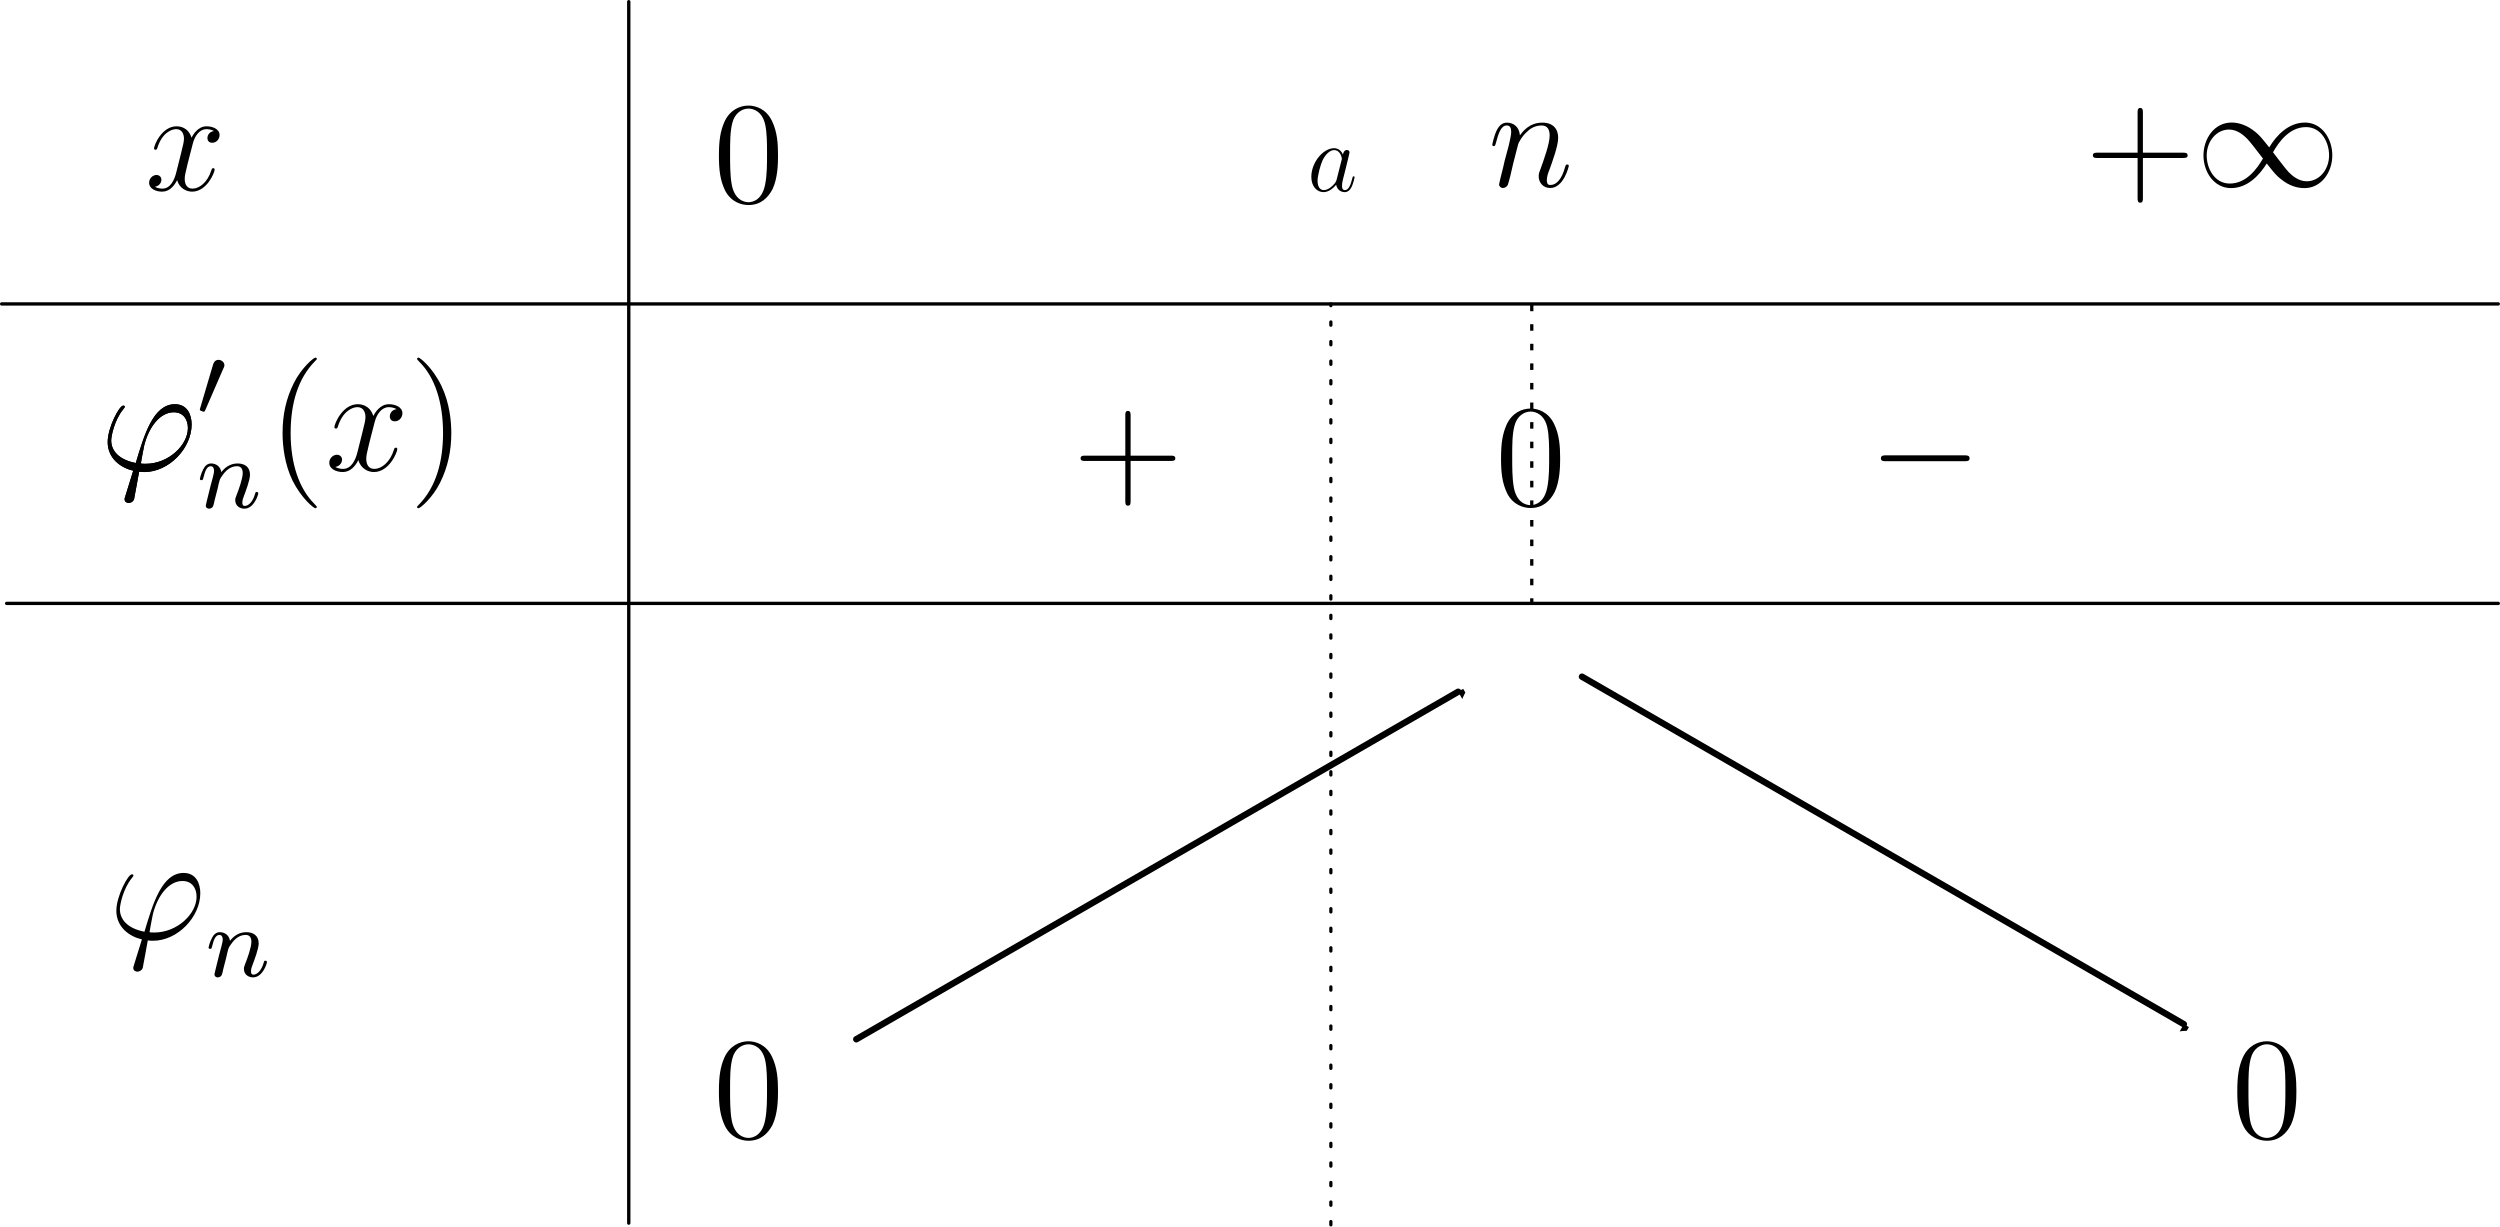
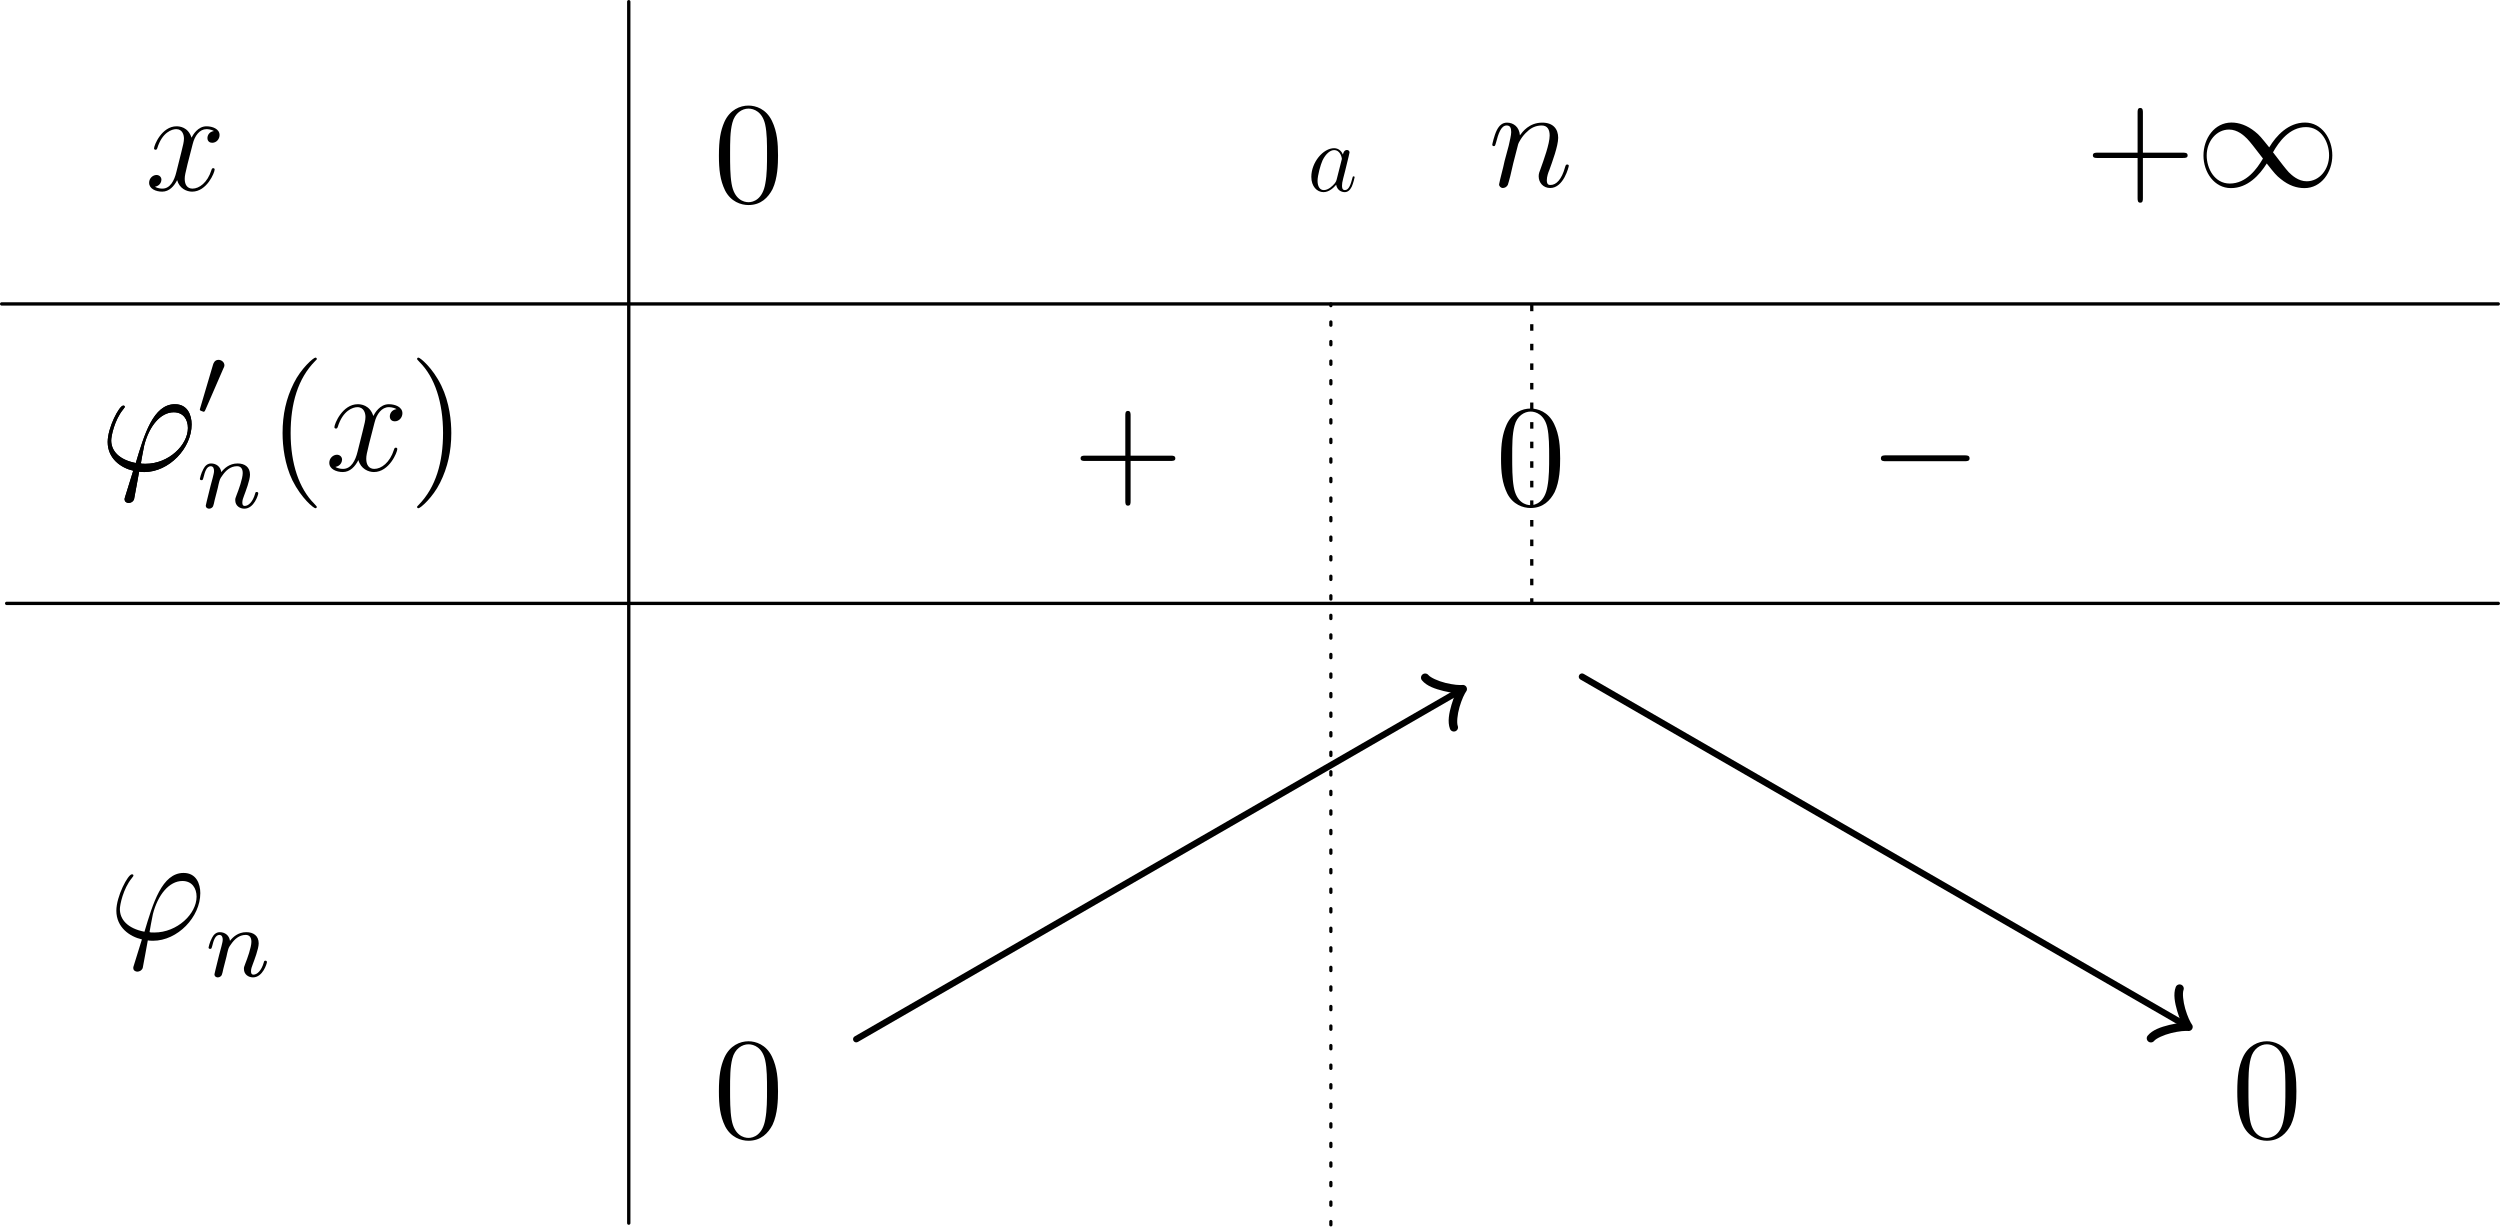
<svg xmlns="http://www.w3.org/2000/svg" xmlns:xlink="http://www.w3.org/1999/xlink" id="svg8" width="107.66mm" height="52.815mm" version="1.1" viewBox="0 0 107.66 52.815" xml:space="preserve">
  <defs id="defs2">
    <g id="g1-6" />
    <g id="g3" />
    <g id="g3-6" />
    <g id="g3-4" />
    <g id="g1" />
    <g id="g1-7" />
    <g id="g1-2" />
    <g id="g1-36" />
    <g id="g1-4" />
    <g id="g1-5" />
    <g id="g1-0" />
    <g id="g2" />
    <g id="g5" />
    <g id="g5-8" />
    <g id="g1-64" />
-     <marker id="marker-arrow-0.5308" markerHeight="1.69" markerWidth="0.911" orient="auto-start-reverse">
-       <g id="g1-67" transform="scale(2.1535)">
-         <path id="path1-53" d="M -1.554,2.072 C -1.425,1.295 0,0.13 0.389,0 0,-0.13 -1.425,-1.295 -1.554,-2.072" fill="none" stroke="#000" stroke-linecap="round" stroke-linejoin="round" stroke-miterlimit="10" stroke-width=".6" />
-       </g>
-     </marker>
    <g id="g7" />
    <g id="g1-618" />
    <g id="g2-7" />
    <g id="g1-675">
      <g id="glyph-0-0-35">
        <path id="path1-62" d="m5.672-4.875c-0.391 0.062-0.531 0.359-0.531 0.578 0 0.297 0.219 0.391 0.391 0.391 0.359 0 0.609-0.312 0.609-0.641 0-0.5-0.578-0.719-1.078-0.719-0.719 0-1.125 0.719-1.234 0.938-0.281-0.891-1.016-0.938-1.234-0.938-1.219 0-1.859 1.562-1.859 1.828 0 0.047 0.047 0.109 0.125 0.109 0.094 0 0.125-0.078 0.141-0.125 0.406-1.328 1.219-1.578 1.562-1.578 0.531 0 0.641 0.5 0.641 0.781 0 0.266-0.078 0.547-0.219 1.125l-0.406 1.625c-0.172 0.719-0.516 1.375-1.156 1.375-0.062 0-0.359 0-0.609-0.156 0.438-0.078 0.531-0.438 0.531-0.578 0-0.234-0.188-0.391-0.406-0.391-0.297 0-0.609 0.266-0.609 0.641 0 0.5 0.562 0.734 1.078 0.734 0.578 0 0.984-0.453 1.234-0.953 0.188 0.703 0.797 0.953 1.234 0.953 1.219 0 1.859-1.578 1.859-1.828 0-0.062-0.047-0.109-0.109-0.109-0.109 0-0.125 0.062-0.156 0.156-0.328 1.047-1.016 1.531-1.562 1.531-0.422 0-0.641-0.312-0.641-0.797 0-0.266 0.047-0.453 0.234-1.234l0.422-1.641c0.172-0.703 0.578-1.234 1.141-1.234 0.016 0 0.359 0 0.609 0.156z" />
      </g>
    </g>
    <g id="g6" />
    <g id="g2-2" />
    <g id="g1-9">
      <g id="glyph-0-0-73">
        <path id="path1-61" d="m5.359-3.828c0-0.984-0.062-1.953-0.5-2.859-0.484-1-1.344-1.266-1.938-1.266-0.688 0-1.531 0.344-1.984 1.344-0.328 0.75-0.453 1.5-0.453 2.781 0 1.156 0.094 2.031 0.516 2.891 0.469 0.906 1.297 1.188 1.922 1.188 1.031 0 1.625-0.625 1.984-1.312 0.422-0.891 0.453-2.062 0.453-2.766zm-2.438 3.844c-0.391 0-1.172-0.219-1.391-1.516-0.125-0.719-0.125-1.625-0.125-2.469 0-0.984 0-1.859 0.188-2.562 0.203-0.812 0.812-1.172 1.328-1.172 0.453 0 1.141 0.266 1.375 1.297 0.156 0.688 0.156 1.625 0.156 2.438 0 0.797 0 1.703-0.141 2.438-0.219 1.312-0.984 1.547-1.391 1.547z" />
      </g>
    </g>
    <g id="g1-19">
      <g id="glyph-0-0-47">
        <path id="path1-845" d="m2.469-3.5c0.016-0.078 0.312-0.672 0.766-1.047 0.297-0.297 0.703-0.484 1.172-0.484 0.484 0 0.656 0.359 0.656 0.828 0 0.688-0.5 2.047-0.734 2.703-0.109 0.281-0.172 0.438-0.172 0.656 0 0.531 0.375 0.969 0.953 0.969 1.109 0 1.531-1.766 1.531-1.828s-0.047-0.109-0.125-0.109c-0.109 0-0.125 0.031-0.188 0.234-0.266 0.984-0.719 1.453-1.188 1.453-0.125 0-0.312 0-0.312-0.391 0-0.297 0.125-0.656 0.203-0.828 0.234-0.656 0.734-1.984 0.734-2.672 0-0.719-0.406-1.25-1.312-1.25-1.078 0-1.625 0.75-1.844 1.047-0.047-0.688-0.531-1.047-1.062-1.047-0.375 0-0.641 0.219-0.844 0.625-0.219 0.438-0.375 1.156-0.375 1.203s0.047 0.109 0.125 0.109c0.094 0 0.109-0.016 0.188-0.297 0.188-0.719 0.406-1.406 0.875-1.406 0.281 0 0.375 0.188 0.375 0.547 0 0.266-0.125 0.734-0.203 1.109l-0.344 1.281c-0.047 0.234-0.172 0.766-0.234 0.984-0.078 0.312-0.219 0.875-0.219 0.938 0 0.156 0.141 0.297 0.312 0.297 0.141 0 0.312-0.078 0.406-0.25 0.031-0.062 0.141-0.484 0.203-0.719l0.25-1.078z" />
      </g>
    </g>
    <g id="g2-0">
      <g id="glyph-0-0-63">
        <path id="path1-206" d="m4.766-2.766h3.297c0.172 0 0.391 0 0.391-0.203 0-0.234-0.203-0.234-0.391-0.234h-3.297v-3.297c0-0.172 0-0.391-0.219-0.391s-0.219 0.203-0.219 0.391v3.297h-3.297c-0.172 0-0.391 0-0.391 0.219s0.203 0.219 0.391 0.219h3.297v3.297c0 0.172 0 0.391 0.219 0.391s0.219-0.203 0.219-0.391z" />
      </g>
      <g id="glyph-1-0-1">
        <path id="path2-55" d="m6.078-3.234c-0.656-0.812-0.797-1-1.172-1.297-0.656-0.531-1.328-0.75-1.938-0.75-1.406 0-2.312 1.312-2.312 2.719 0 1.375 0.891 2.688 2.266 2.688s2.359-1.078 2.953-2.031c0.641 0.812 0.781 0.984 1.156 1.281 0.672 0.547 1.328 0.75 1.953 0.75 1.391 0 2.297-1.312 2.297-2.703 0-1.375-0.875-2.703-2.25-2.703s-2.375 1.078-2.953 2.047zm0.312 0.406c0.484-0.859 1.359-2.078 2.719-2.078 1.266 0 1.906 1.25 1.906 2.328 0 1.172-0.797 2.141-1.844 2.141-0.703 0-1.234-0.5-1.484-0.75-0.297-0.328-0.578-0.703-1.297-1.641zm-0.828 0.516c-0.5 0.859-1.375 2.062-2.734 2.062-1.266 0-1.906-1.25-1.906-2.312 0-1.172 0.797-2.141 1.844-2.141 0.703 0 1.234 0.5 1.484 0.75 0.297 0.312 0.578 0.688 1.312 1.641z" />
      </g>
    </g>
    <g id="g1-69">
      <g id="glyph-0-0-374">
        <path id="path1-52" d="m5.359-3.828c0-0.984-0.062-1.953-0.5-2.859-0.484-1-1.344-1.266-1.938-1.266-0.688 0-1.531 0.344-1.984 1.344-0.328 0.75-0.453 1.5-0.453 2.781 0 1.156 0.094 2.031 0.516 2.891 0.469 0.906 1.297 1.188 1.922 1.188 1.031 0 1.625-0.625 1.984-1.312 0.422-0.891 0.453-2.062 0.453-2.766zm-2.438 3.844c-0.391 0-1.172-0.219-1.391-1.516-0.125-0.719-0.125-1.625-0.125-2.469 0-0.984 0-1.859 0.188-2.562 0.203-0.812 0.812-1.172 1.328-1.172 0.453 0 1.141 0.266 1.375 1.297 0.156 0.688 0.156 1.625 0.156 2.438 0 0.797 0 1.703-0.141 2.438-0.219 1.312-0.984 1.547-1.391 1.547z" />
      </g>
    </g>
    <g id="g1-74">
      <g id="glyph-0-0-43">
        <path id="path1-07" d="m4.766-2.766h3.297c0.172 0 0.391 0 0.391-0.203 0-0.234-0.203-0.234-0.391-0.234h-3.297v-3.297c0-0.172 0-0.391-0.219-0.391s-0.219 0.203-0.219 0.391v3.297h-3.297c-0.172 0-0.391 0-0.391 0.219s0.203 0.219 0.391 0.219h3.297v3.297c0 0.172 0 0.391 0.219 0.391s0.219-0.203 0.219-0.391z" />
      </g>
    </g>
    <g id="g1-8">
      <g id="glyph-0-0-8">
        <path id="path1-43" d="m7.875-2.75c0.203 0 0.422 0 0.422-0.234 0-0.25-0.219-0.25-0.422-0.25h-6.469c-0.203 0-0.422 0-0.422 0.25 0 0.234 0.219 0.234 0.422 0.234z" />
      </g>
    </g>
    <g id="g1-20">
      <g id="glyph-0-0-689">
        <path id="path1-26" d="m5.359-3.828c0-0.984-0.062-1.953-0.5-2.859-0.484-1-1.344-1.266-1.938-1.266-0.688 0-1.531 0.344-1.984 1.344-0.328 0.75-0.453 1.5-0.453 2.781 0 1.156 0.094 2.031 0.516 2.891 0.469 0.906 1.297 1.188 1.922 1.188 1.031 0 1.625-0.625 1.984-1.312 0.422-0.891 0.453-2.062 0.453-2.766zm-2.438 3.844c-0.391 0-1.172-0.219-1.391-1.516-0.125-0.719-0.125-1.625-0.125-2.469 0-0.984 0-1.859 0.188-2.562 0.203-0.812 0.812-1.172 1.328-1.172 0.453 0 1.141 0.266 1.375 1.297 0.156 0.688 0.156 1.625 0.156 2.438 0 0.797 0 1.703-0.141 2.438-0.219 1.312-0.984 1.547-1.391 1.547z" />
      </g>
    </g>
    <g id="g6-3">
      <g id="glyph-0-0-67">
        <path id="path1-535" d="m3.594-0.531c-0.203 0-0.375 0-0.375-0.047 0-0.031 0.203-1.156 0.266-1.422 0.391-1.531 1.297-2.625 2.344-2.625 0.766 0 1.125 0.578 1.125 1.25 0 1.359-1.531 2.844-3.359 2.844zm-0.516 0.625c0.078 0.016 0.203 0.031 0.406 0.031 1.969 0 3.766-1.891 3.766-3.781 0-0.734-0.312-1.609-1.328-1.609-1.719 0-2.438 2.422-3.109 4.672-1.375-0.266-1.953-1-1.953-1.797 0-0.328 0.25-1.609 0.953-2.469 0.125-0.156 0.125-0.172 0.125-0.203 0-0.094-0.094-0.094-0.125-0.094-0.312 0-1.234 1.75-1.234 2.891 0 1.328 1.062 2.062 2.031 2.281l-0.625 2.016c-0.062 0.188-0.062 0.203-0.062 0.25 0 0.281 0.297 0.297 0.312 0.297 0.125 0 0.328-0.047 0.438-0.281 0.031-0.109 0.359-1.969 0.406-2.203z" />
      </g>
      <g id="glyph-0-1-6">
        <path id="path2-29" d="m5.672-4.875c-0.391 0.062-0.531 0.359-0.531 0.578 0 0.297 0.219 0.391 0.391 0.391 0.359 0 0.609-0.312 0.609-0.641 0-0.5-0.578-0.719-1.078-0.719-0.719 0-1.125 0.719-1.234 0.938-0.281-0.891-1.016-0.938-1.234-0.938-1.219 0-1.859 1.562-1.859 1.828 0 0.047 0.047 0.109 0.125 0.109 0.094 0 0.125-0.078 0.141-0.125 0.406-1.328 1.219-1.578 1.562-1.578 0.531 0 0.641 0.5 0.641 0.781 0 0.266-0.078 0.547-0.219 1.125l-0.406 1.625c-0.172 0.719-0.516 1.375-1.156 1.375-0.062 0-0.359 0-0.609-0.156 0.438-0.078 0.531-0.438 0.531-0.578 0-0.234-0.188-0.391-0.406-0.391-0.297 0-0.609 0.266-0.609 0.641 0 0.5 0.562 0.734 1.078 0.734 0.578 0 0.984-0.453 1.234-0.953 0.188 0.703 0.797 0.953 1.234 0.953 1.219 0 1.859-1.578 1.859-1.828 0-0.062-0.047-0.109-0.109-0.109-0.109 0-0.125 0.062-0.156 0.156-0.328 1.047-1.016 1.531-1.562 1.531-0.422 0-0.641-0.312-0.641-0.797 0-0.266 0.047-0.453 0.234-1.234l0.422-1.641c0.172-0.703 0.578-1.234 1.141-1.234 0.016 0 0.359 0 0.609 0.156z" />
      </g>
      <g id="glyph-1-0-12">
        <path id="path3-7" d="m2.109-3.781c0.047-0.094 0.078-0.156 0.078-0.234 0-0.266-0.25-0.438-0.469-0.438-0.312 0-0.406 0.281-0.438 0.391l-1.016 3.438c-0.031 0.094-0.031 0.109-0.031 0.125 0 0.062 0.047 0.078 0.125 0.109 0.156 0.062 0.172 0.062 0.188 0.062s0.062 0 0.125-0.141z" />
      </g>
      <g id="glyph-2-0-0">
        <path id="path4-9" d="m1.594-1.312c0.031-0.109 0.109-0.422 0.125-0.531 0.109-0.438 0.109-0.438 0.297-0.703 0.266-0.391 0.641-0.75 1.172-0.75 0.281 0 0.453 0.172 0.453 0.547 0 0.438-0.328 1.344-0.484 1.734-0.109 0.266-0.109 0.312-0.109 0.422 0 0.453 0.375 0.672 0.719 0.672 0.781 0 1.109-1.109 1.109-1.219 0-0.078-0.062-0.109-0.125-0.109-0.094 0-0.109 0.062-0.125 0.141-0.188 0.656-0.531 0.969-0.828 0.969-0.125 0-0.188-0.078-0.188-0.266s0.062-0.359 0.141-0.562c0.109-0.297 0.469-1.219 0.469-1.656 0-0.609-0.422-0.891-0.984-0.891-0.656 0-1.062 0.391-1.297 0.688-0.062-0.438-0.406-0.688-0.812-0.688-0.281 0-0.484 0.188-0.609 0.438-0.203 0.375-0.281 0.766-0.281 0.781 0 0.078 0.062 0.109 0.125 0.109 0.109 0 0.109-0.031 0.172-0.25 0.094-0.391 0.234-0.859 0.562-0.859 0.219 0 0.266 0.203 0.266 0.375 0 0.156-0.047 0.297-0.109 0.562-0.016 0.062-0.141 0.531-0.172 0.641l-0.297 1.203c-0.031 0.125-0.078 0.312-0.078 0.344 0 0.188 0.156 0.25 0.266 0.25 0.141 0 0.266-0.094 0.312-0.188 0.031-0.047 0.094-0.328 0.125-0.484z" />
      </g>
      <g id="glyph-3-0-3">
        <path id="path5-6" d="m3.891 2.906c0-0.031 0-0.062-0.203-0.266-1.203-1.203-1.875-3.172-1.875-5.609 0-2.328 0.562-4.328 1.953-5.734 0.125-0.109 0.125-0.125 0.125-0.172 0-0.062-0.062-0.094-0.109-0.094-0.156 0-1.141 0.859-1.719 2.031-0.609 1.219-0.891 2.484-0.891 3.969 0 1.062 0.172 2.484 0.781 3.75 0.719 1.438 1.688 2.219 1.828 2.219 0.047 0 0.109-0.031 0.109-0.094z" />
      </g>
      <g id="glyph-3-1-0">
        <path id="path6-6" d="m3.375-2.969c0-0.922-0.125-2.391-0.797-3.781-0.703-1.438-1.688-2.219-1.812-2.219-0.047 0-0.109 0.031-0.109 0.094 0 0.047 0 0.062 0.203 0.266 1.203 1.203 1.859 3.188 1.859 5.625 0 2.312-0.562 4.312-1.938 5.719-0.125 0.109-0.125 0.141-0.125 0.172 0 0.062 0.062 0.094 0.109 0.094 0.156 0 1.141-0.859 1.719-2.031 0.609-1.219 0.891-2.516 0.891-3.938z" />
      </g>
    </g>
    <g id="g1-18" />
    <g id="g1-59">
      <g id="glyph-0-0-2">
        <path id="path1-28" d="m3.594-1.422c-0.062 0.203-0.062 0.234-0.219 0.453-0.266 0.328-0.797 0.844-1.359 0.844-0.484 0-0.766-0.438-0.766-1.141 0-0.656 0.375-2 0.609-2.5 0.406-0.844 0.969-1.266 1.422-1.266 0.797 0 0.953 0.984 0.953 1.078 0 0.016-0.031 0.156-0.047 0.188zm0.766-3.062c-0.125-0.312-0.453-0.781-1.078-0.781-1.344 0-2.797 1.734-2.797 3.516 0 1.172 0.688 1.875 1.5 1.875 0.656 0 1.219-0.516 1.547-0.906 0.125 0.703 0.688 0.906 1.047 0.906s0.641-0.219 0.859-0.656c0.188-0.406 0.359-1.125 0.359-1.172 0-0.062-0.047-0.109-0.125-0.109-0.109 0-0.109 0.062-0.156 0.234-0.188 0.703-0.406 1.453-0.906 1.453-0.344 0-0.359-0.312-0.359-0.547 0-0.266 0.031-0.406 0.141-0.875 0.078-0.297 0.141-0.562 0.234-0.906 0.438-1.797 0.547-2.219 0.547-2.297 0-0.156-0.125-0.297-0.312-0.297-0.375 0-0.469 0.422-0.5 0.562z" />
      </g>
    </g>
  </defs>
  <g id="path5" transform="matrix(1.3475 0 0 1.3475 -7.6589 15.719)">
    <path id="path6" d="m5.737-1.952h79.787" fill="none" stroke="#000" stroke-linecap="round" stroke-linejoin="round" stroke-width=".107" style="paint-order:markers stroke fill" />
    <path id="path7" d="m25.778-11.611v39.035" fill="none" stroke="#000" stroke-linecap="round" stroke-linejoin="round" stroke-width=".107" style="paint-order:markers stroke fill" />
    <use id="use1" transform="matrix(.38751 0 0 .38751 5.6883 -12.216)" x="11.955" y="17.103" fill="#000000" xlink:href="#glyph-0-0-35" />
    <path id="path8" d="m5.897 7.618h79.628" fill="none" stroke="#000" stroke-linecap="round" stroke-linejoin="round" stroke-width=".107" style="paint-order:markers stroke fill" />
    <use id="use1-3" transform="matrix(.38751 0 0 .38751 23.839 -12.828)" x="11.955" y="19.66" fill="#000000" xlink:href="#glyph-0-0-73" />
    <use id="use1-36" transform="matrix(.38751 0 0 .38751 48.614 -12.333)" x="11.955" y="17.103" fill="#000000" xlink:href="#glyph-0-0-47" />
    <g id="g23" transform="matrix(1.9736 0 0 1.9736 -5.5858 -26.699)">
      <use id="use2-6" transform="matrix(.19635 0 0 .19635 37.127 7.0181)" x="11.955" y="18.846" fill="#000000" xlink:href="#glyph-0-0-63" />
      <use id="use3-5" transform="matrix(.19635 0 0 .19635 37.127 6.9383)" x="21.06" y="18.846" fill="#000000" xlink:href="#glyph-1-0-1" />
      <use id="use1-4" transform="matrix(.19635 0 0 .19635 27.574 11.934)" x="11.955" y="19.66" fill="#000000" xlink:href="#glyph-0-0-374" />
      <use id="use1-6" transform="matrix(.19635 0 0 .19635 20.735 11.924)" x="11.955" y="18.846" fill="#000000" xlink:href="#glyph-0-0-43" />
      <use id="use1-49" transform="matrix(.19635 0 0 .19635 33.627 11.909)" x="11.955" y="18.929" fill="#000000" xlink:href="#glyph-0-0-8" />
      <use id="use1-495" transform="matrix(.19635 0 0 .19635 14.909 22.18)" x="11.955" y="19.66" fill="#000000" xlink:href="#glyph-0-0-689" />
      <use id="use23" transform="matrix(.19635 0 0 .19635 39.496 22.18)" x="11.955" y="19.66" fill="#000000" xlink:href="#glyph-0-0-689" />
-       <path id="path23" d="m19.576 24.446 9.746-5.627" fill="none" marker-end="url(#marker-arrow-0.5308)" stroke="#000" stroke-linecap="round" stroke-linejoin="round" stroke-width=".104" style="paint-order:markers stroke fill" />
-       <path id="path24" d="m31.327 18.575 9.746 5.627" fill="none" marker-end="url(#marker-arrow-0.5308)" stroke="#000" stroke-linecap="round" stroke-linejoin="round" stroke-width=".104" style="paint-order:markers stroke fill" />
+       <g id="path23">
+         <g id="g12">
+           <g id="g13" transform="matrix(.19438 -.11222 .11222 .19438 29.322 18.819)">
+             <path id="path12" d="m-1.603-2.367a0.3 0.3 0 0 0-0.246 0.344c0.09 0.54 0.52 1.023 0.961 1.447 0.22 0.212 0.448 0.4 0.65 0.549 0.018 0.013 0.03 0.015 0.047 0.027-0.017 0.012-0.029 0.014-0.047 0.027-0.202 0.148-0.43 0.337-0.65 0.549-0.441 0.424-0.871 0.907-0.961 1.447a0.3 0.3 0 0 0 0.246 0.344 0.3 0.3 0 0 0 0.346-0.246c0.039-0.237 0.384-0.726 0.785-1.111 0.2-0.193 0.412-0.367 0.59-0.498s0.344-0.219 0.365-0.227a0.3 0.3 0 0 0 0-0.57c-0.021-0.007-0.187-0.096-0.365-0.227s-0.389-0.305-0.59-0.498c-0.401-0.386-0.746-0.875-0.785-1.111a0.3 0.3 0 0 0-0.346-0.246z" stop-color="#000000" stroke-linecap="round" stroke-linejoin="round" stroke-miterlimit="10" />
+           </g>
+         </g>
+         <path id="path14" d="m29.297 18.773-9.748 5.627a0.052 0.052 0 0 0-0.018 0.072 0.052 0.052 0 0 0 0.07 0.018l9.746-5.627a0.052 0.052 0 0 0 0.02-0.07 0.052 0.052 0 0 0-0.07-0.02z" stop-color="#000000" stroke-linecap="round" stroke-linejoin="round" style="paint-order:markers stroke fill" />
+       </g>
+       <g id="path24">
+         <g id="g8">
+           <g id="g10" transform="matrix(.19438 .11222 -.11222 .19438 41.074 24.202)">
+             <path id="path10" d="m-1.603-2.367a0.3 0.3 0 0 0-0.246 0.344c0.09 0.54 0.52 1.023 0.961 1.447 0.22 0.212 0.448 0.4 0.65 0.549 0.018 0.013 0.03 0.015 0.047 0.027-0.017 0.012-0.029 0.014-0.047 0.027-0.202 0.148-0.43 0.337-0.65 0.549-0.441 0.424-0.871 0.907-0.961 1.447a0.3 0.3 0 0 0 0.246 0.344 0.3 0.3 0 0 0 0.346-0.246c0.039-0.237 0.384-0.726 0.785-1.111 0.2-0.193 0.412-0.367 0.59-0.498s0.344-0.219 0.365-0.227a0.3 0.3 0 0 0 0-0.57c-0.021-0.007-0.187-0.096-0.365-0.227s-0.389-0.305-0.59-0.498c-0.401-0.386-0.746-0.875-0.785-1.111a0.3 0.3 0 0 0-0.346-0.246z" stop-color="#000000" stroke-linecap="round" stroke-linejoin="round" stroke-miterlimit="10" />
+           </g>
+         </g>
+         <path id="path11" d="m31.354 18.529a0.052 0.052 0 0 0-0.072 0.02 0.052 0.052 0 0 0 0.02 0.072l9.746 5.627a0.052 0.052 0 0 0 0.072-0.02 0.052 0.052 0 0 0-0.02-0.07z" stop-color="#000000" stroke-linecap="round" stroke-linejoin="round" style="paint-order:markers stroke fill" />
+       </g>
      <path id="path25" d="m30.514 12.577v4.77" fill="none" stroke="#000" stroke-dasharray="0.053, 0.264" stroke-linecap="square" stroke-linejoin="round" stroke-width=".053" style="paint-order:markers stroke fill" />
    </g>
    <use id="use6" transform="matrix(.4022 0 0 .4022 4.0835 -5.0443)" x="11.955" y="20.922" fill="#000000" xlink:href="#glyph-0-0-67" />
    <use id="use7" transform="matrix(.4022 0 0 .4022 4.0835 -5.0443)" x="19.624" y="16.584" fill="#000000" xlink:href="#glyph-1-0-12" />
    <use id="use8" transform="matrix(.4022 0 0 .4022 4.0835 -5.0443)" x="19.624" y="23.878" fill="#000000" xlink:href="#glyph-2-0-0" />
    <use id="use9" transform="matrix(.4022 0 0 .4022 4.0835 -5.0443)" x="25.26" y="20.922" fill="#000000" xlink:href="#glyph-3-0-3" />
    <use id="use10" transform="matrix(.4022 0 0 .4022 4.0835 -5.0443)" x="29.813" y="20.922" fill="#000000" xlink:href="#glyph-0-1-6" />
    <use id="use11" transform="matrix(.4022 0 0 .4022 4.0835 -5.0443)" x="36.464" y="20.922" fill="#000000" xlink:href="#glyph-3-1-0" />
    <use id="use2" transform="matrix(.4022 0 0 .4022 4.0835 -5.0443)" x="11.955" y="20.922" fill="#000000" xlink:href="#glyph-0-0-67" />
    <use id="use3" transform="matrix(.4022 0 0 .4022 4.3609 9.935)" x="19.624" y="23.878" fill="#000000" xlink:href="#glyph-2-0-0" />
    <use id="use4" transform="matrix(.4022 0 0 .4022 4.3609 9.935)" x="11.955" y="20.922" fill="#000000" xlink:href="#glyph-0-0-67" />
    <use id="use1-7" transform="matrix(.2605 0 0 .2605 44.351 -10.013)" x="11.955" y="17.103" fill="#000000" xlink:href="#glyph-0-0-2" />
    <path id="path9" d="m48.216 27.478v-29.429" fill="none" stroke="#000" stroke-dasharray="0.104, 0.521" stroke-linecap="round" stroke-linejoin="round" stroke-width=".104" style="paint-order:markers stroke fill" />
  </g>
</svg>
